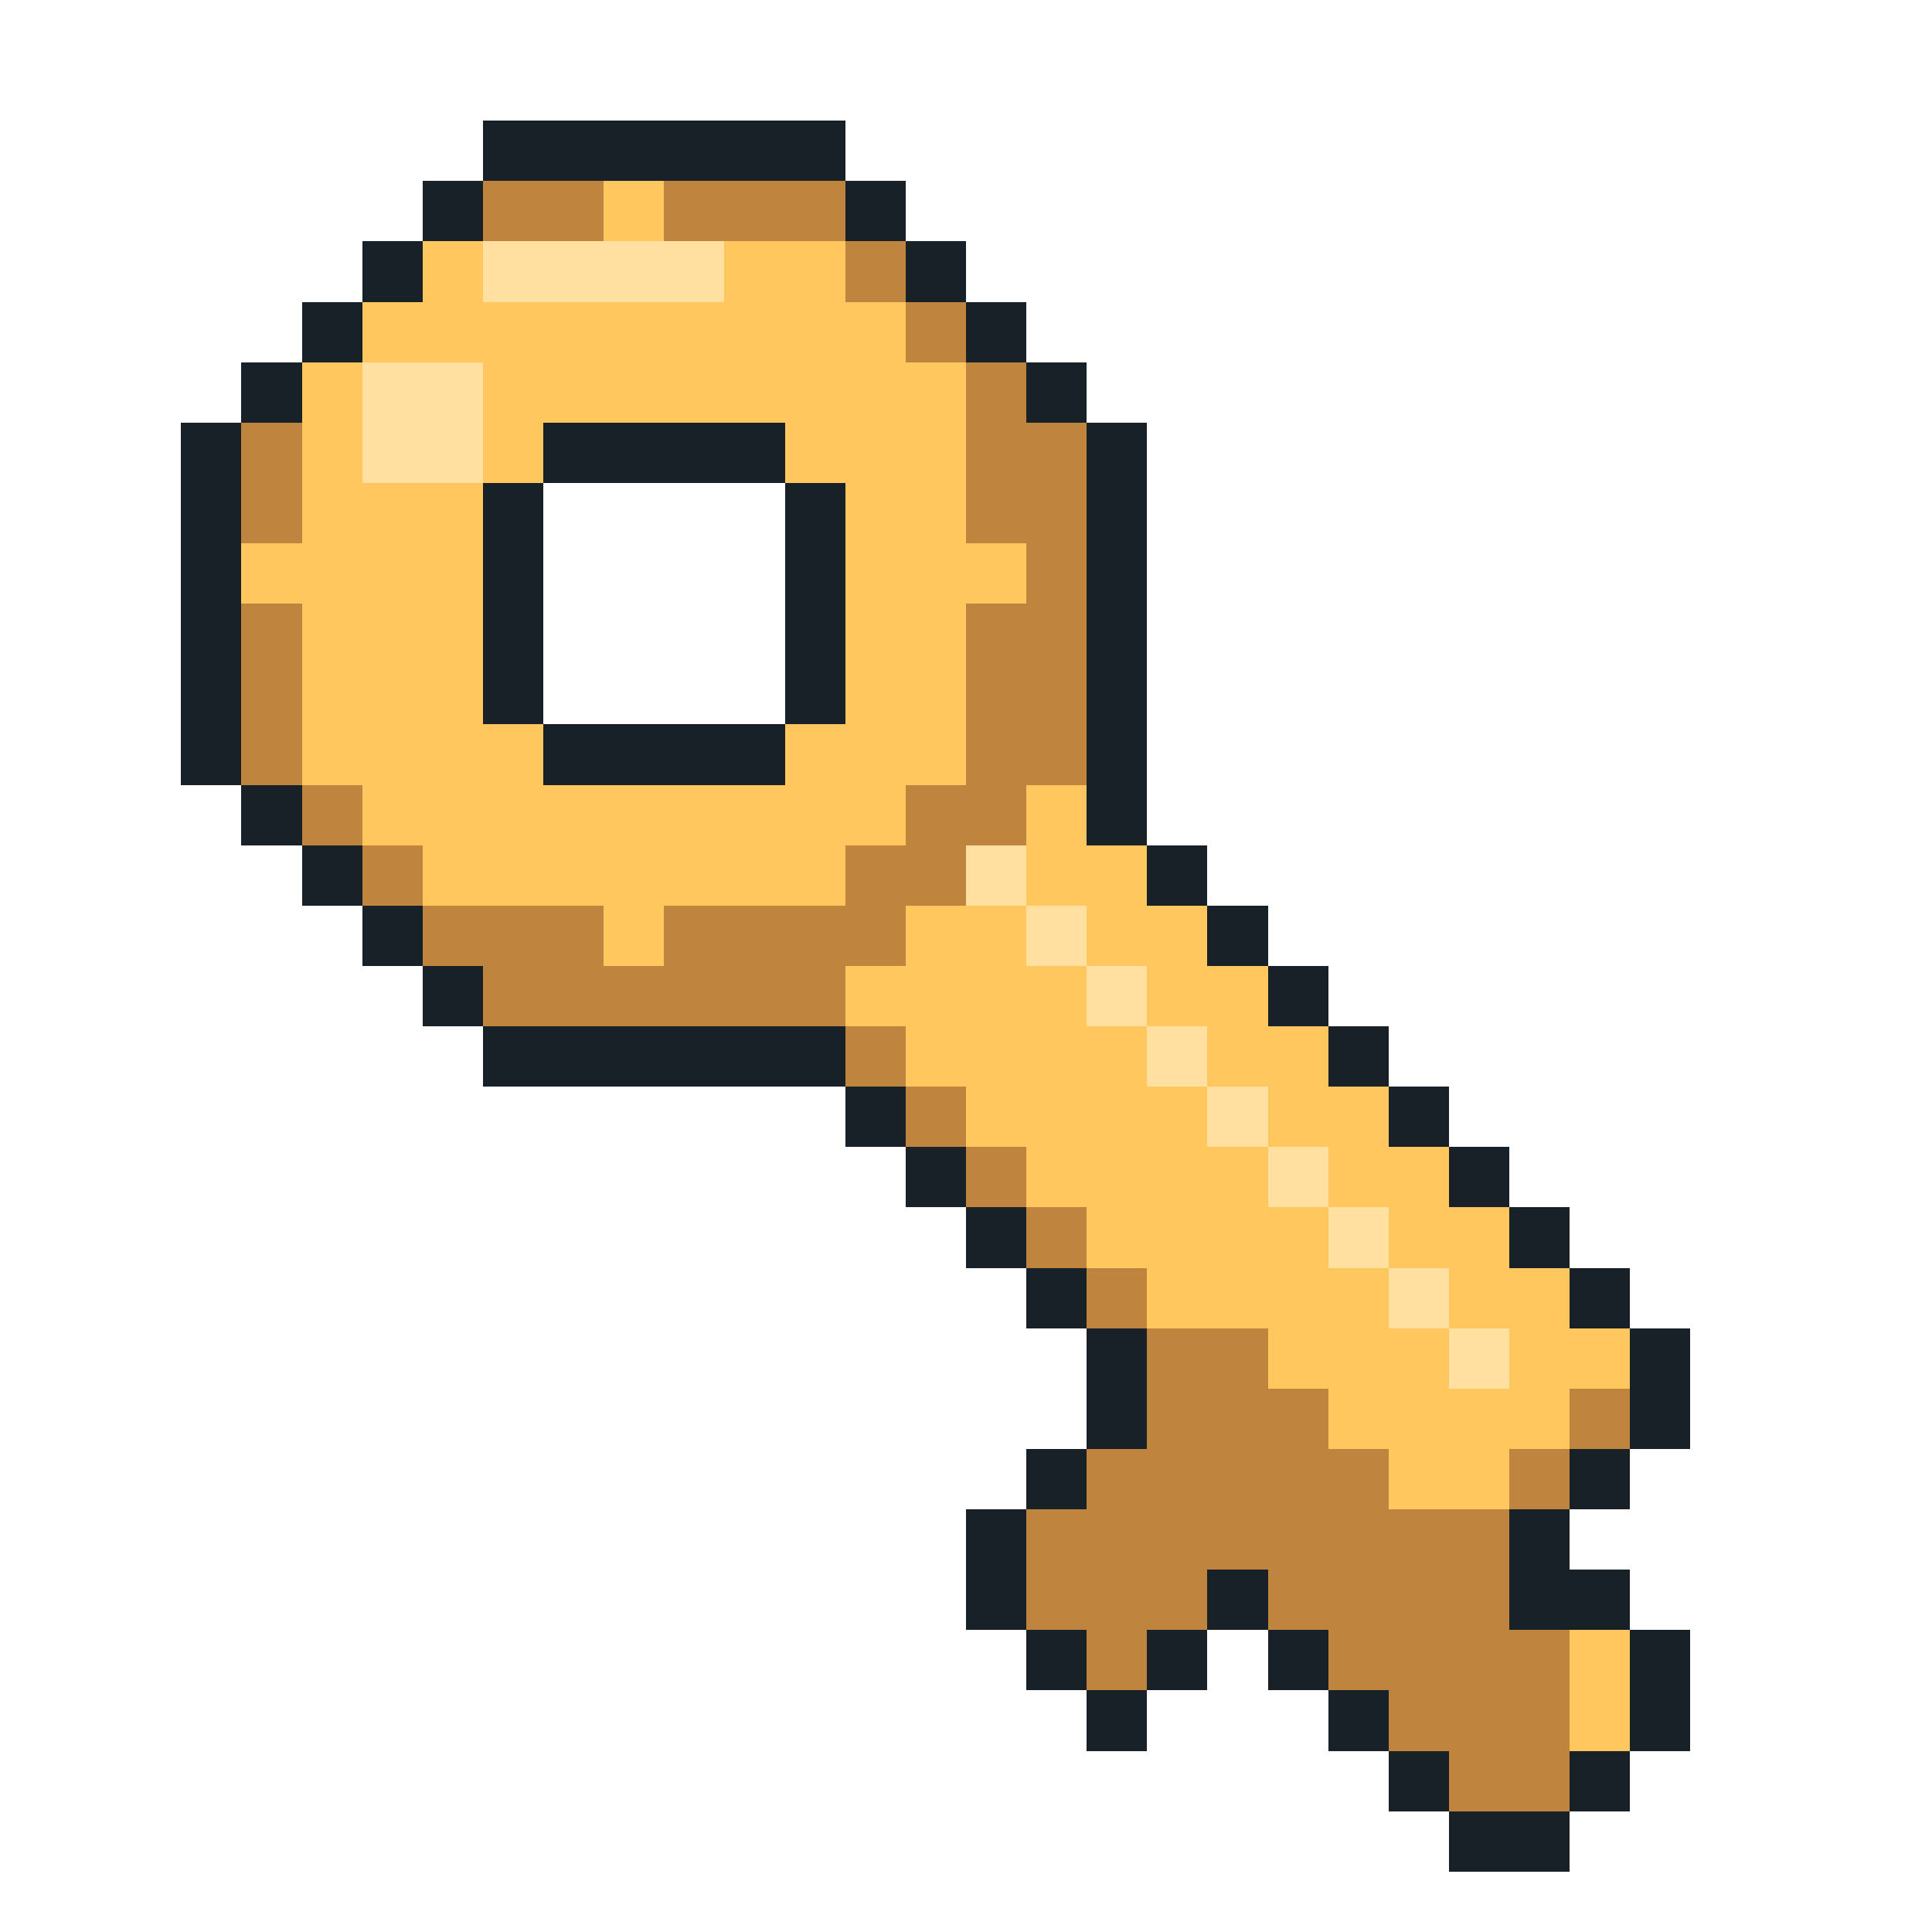
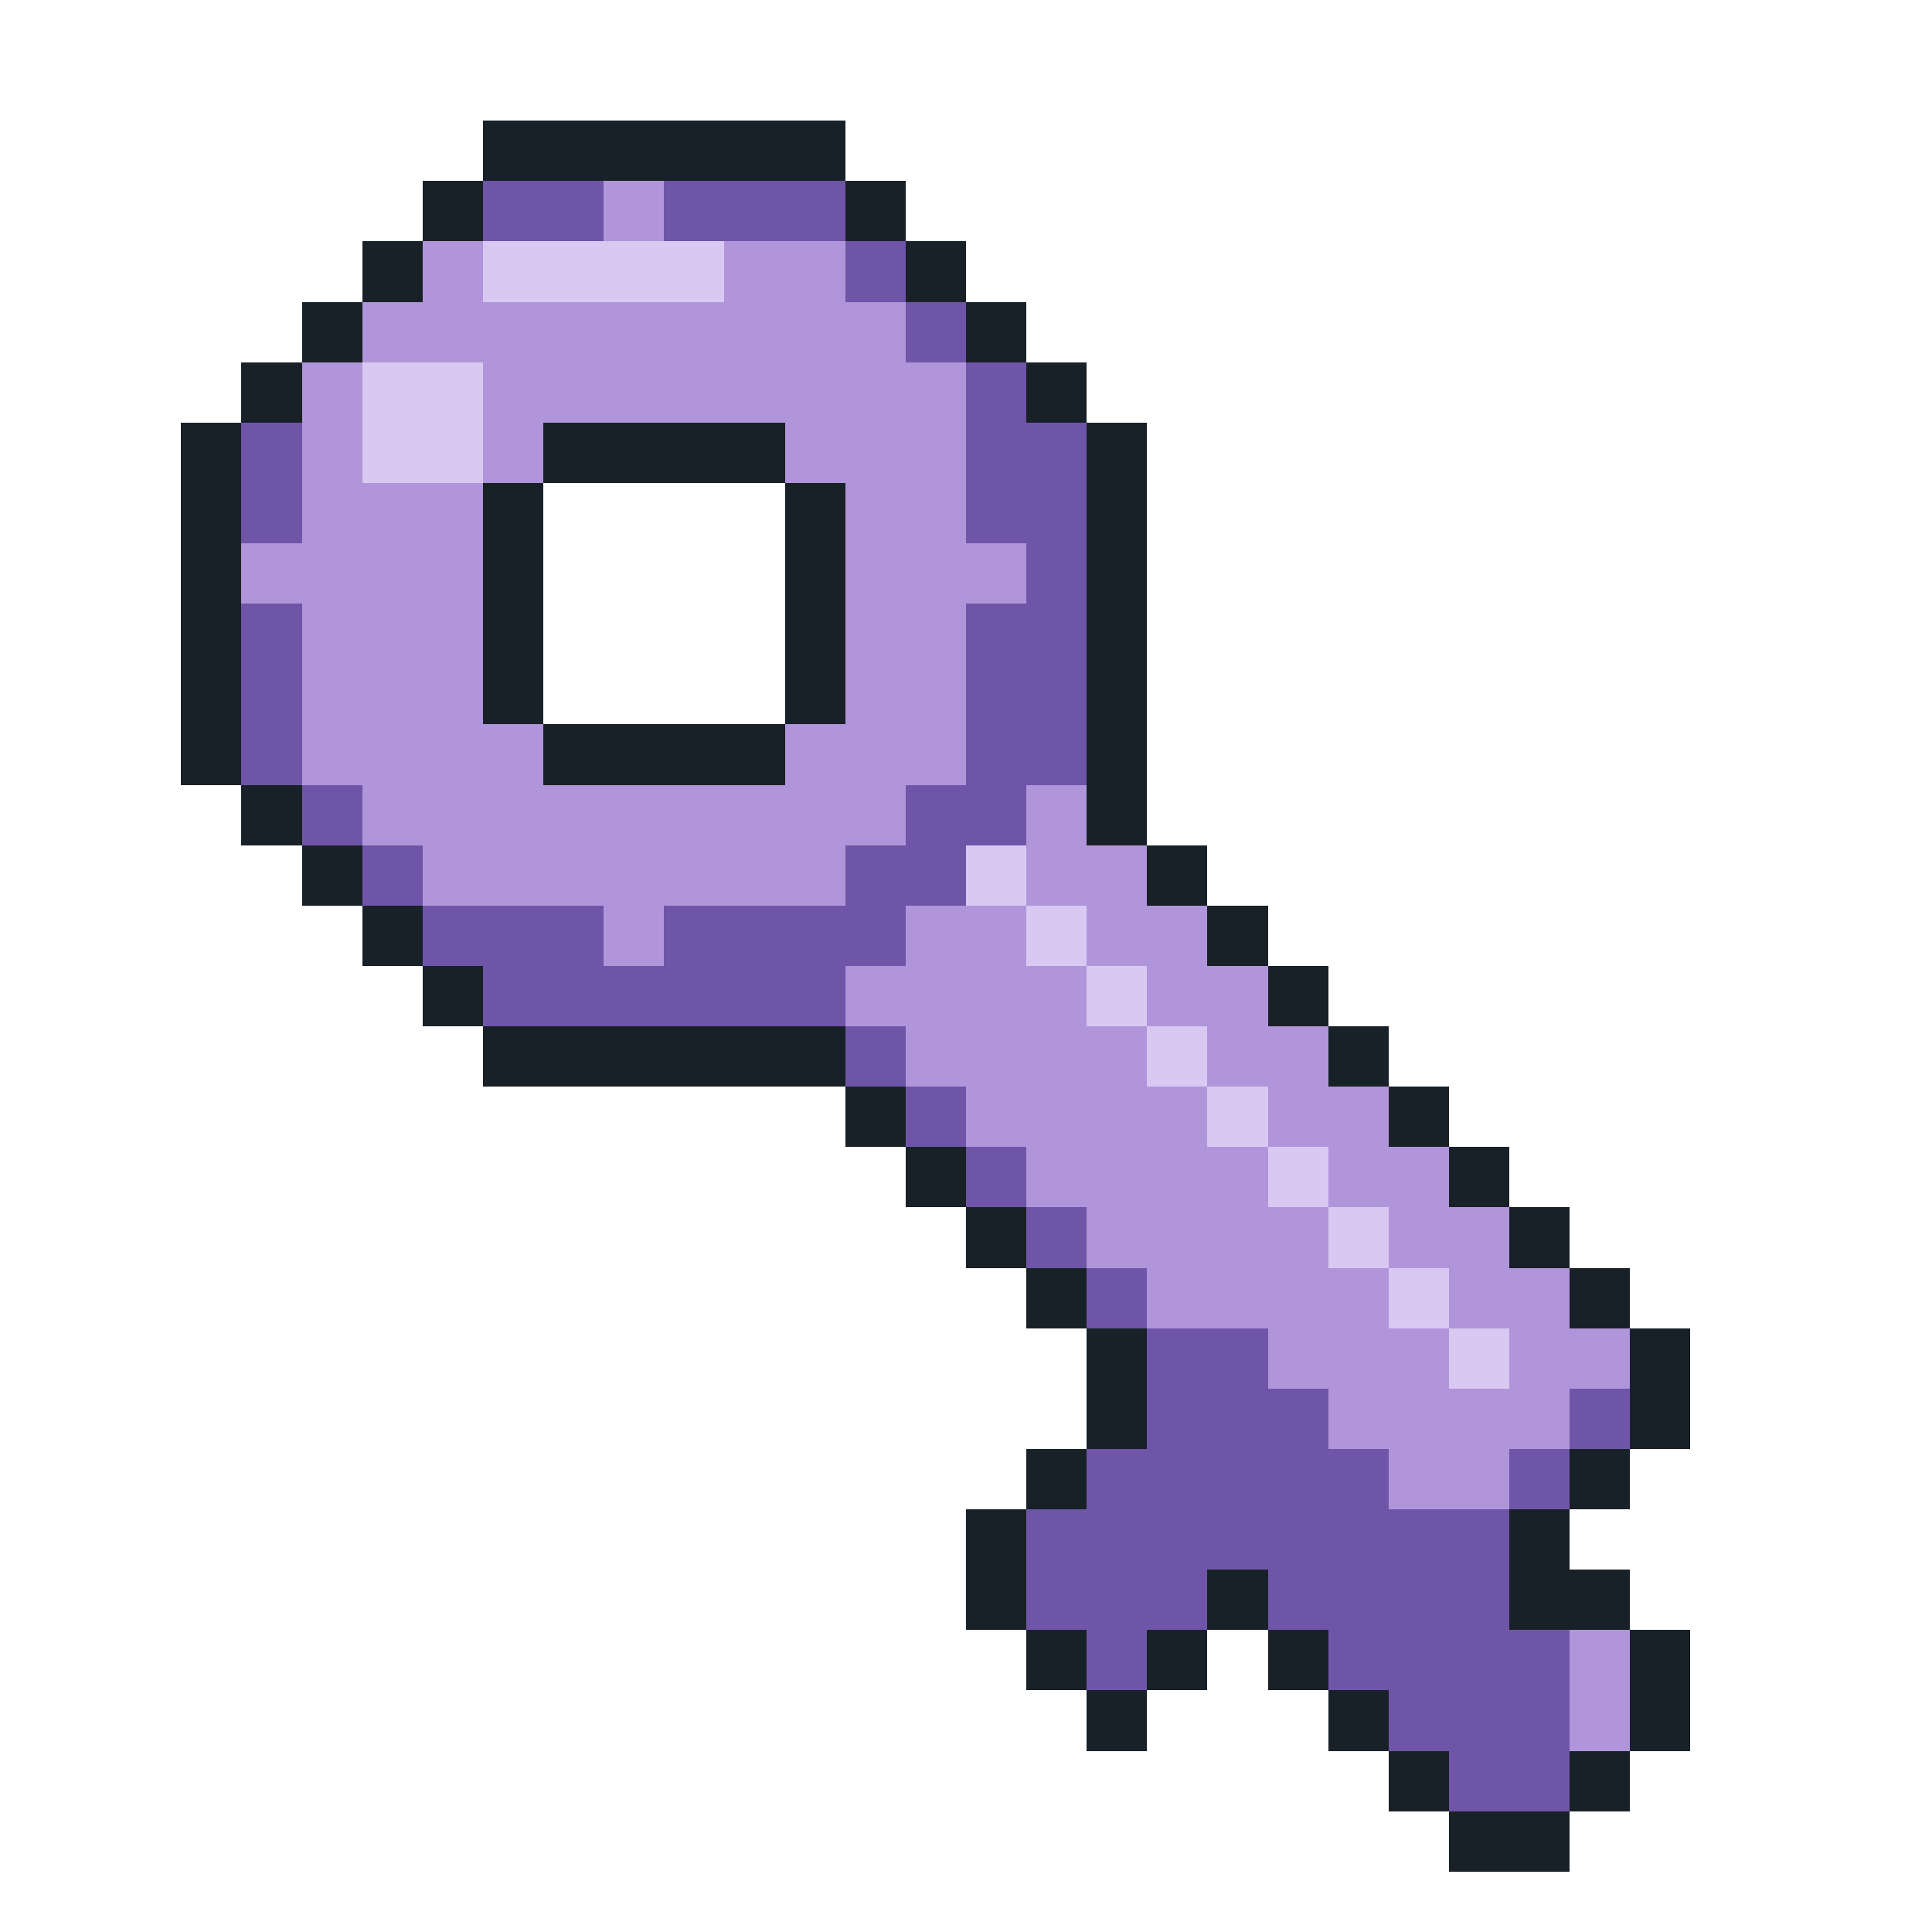
<svg xmlns="http://www.w3.org/2000/svg" width="96" height="96" viewBox="0 0 32 32" shape-rendering="crispEdges">
  <rect x="8" y="2" width="6" height="1" fill="#182127" />
  <rect x="7" y="3" width="1" height="1" fill="#182127" />
-   <rect x="8" y="3" width="2" height="1" fill="#bf843d" />
-   <rect x="10" y="3" width="1" height="1" fill="#ffc75e" />
-   <rect x="11" y="3" width="3" height="1" fill="#bf843d" />
+   <rect x="8" y="3" width="2" height="1" fill="#6f55a8" />
+   <rect x="10" y="3" width="1" height="1" fill="#b095db" />
+   <rect x="11" y="3" width="3" height="1" fill="#6f55a8" />
  <rect x="14" y="3" width="1" height="1" fill="#182127" />
  <rect x="6" y="4" width="1" height="1" fill="#182127" />
-   <rect x="7" y="4" width="1" height="1" fill="#ffc75e" />
-   <rect x="8" y="4" width="4" height="1" fill="#ffe0a0" />
-   <rect x="12" y="4" width="2" height="1" fill="#ffc75e" />
-   <rect x="14" y="4" width="1" height="1" fill="#bf843d" />
+   <rect x="7" y="4" width="1" height="1" fill="#b095db" />
+   <rect x="8" y="4" width="4" height="1" fill="#d9c9f2" />
+   <rect x="12" y="4" width="2" height="1" fill="#b095db" />
+   <rect x="14" y="4" width="1" height="1" fill="#6f55a8" />
  <rect x="15" y="4" width="1" height="1" fill="#182127" />
  <rect x="5" y="5" width="1" height="1" fill="#182127" />
-   <rect x="6" y="5" width="9" height="1" fill="#ffc75e" />
-   <rect x="15" y="5" width="1" height="1" fill="#bf843d" />
+   <rect x="6" y="5" width="9" height="1" fill="#b095db" />
+   <rect x="15" y="5" width="1" height="1" fill="#6f55a8" />
  <rect x="16" y="5" width="1" height="1" fill="#182127" />
  <rect x="4" y="6" width="1" height="1" fill="#182127" />
-   <rect x="5" y="6" width="1" height="1" fill="#ffc75e" />
-   <rect x="6" y="6" width="2" height="1" fill="#ffe0a0" />
-   <rect x="8" y="6" width="8" height="1" fill="#ffc75e" />
-   <rect x="16" y="6" width="1" height="1" fill="#bf843d" />
+   <rect x="5" y="6" width="1" height="1" fill="#b095db" />
+   <rect x="6" y="6" width="2" height="1" fill="#d9c9f2" />
+   <rect x="8" y="6" width="8" height="1" fill="#b095db" />
+   <rect x="16" y="6" width="1" height="1" fill="#6f55a8" />
  <rect x="17" y="6" width="1" height="1" fill="#182127" />
  <rect x="3" y="7" width="1" height="1" fill="#182127" />
-   <rect x="4" y="7" width="1" height="1" fill="#bf843d" />
-   <rect x="5" y="7" width="1" height="1" fill="#ffc75e" />
-   <rect x="6" y="7" width="2" height="1" fill="#ffe0a0" />
-   <rect x="8" y="7" width="1" height="1" fill="#ffc75e" />
+   <rect x="4" y="7" width="1" height="1" fill="#6f55a8" />
+   <rect x="5" y="7" width="1" height="1" fill="#b095db" />
+   <rect x="6" y="7" width="2" height="1" fill="#d9c9f2" />
+   <rect x="8" y="7" width="1" height="1" fill="#b095db" />
  <rect x="9" y="7" width="4" height="1" fill="#182127" />
-   <rect x="13" y="7" width="3" height="1" fill="#ffc75e" />
-   <rect x="16" y="7" width="2" height="1" fill="#bf843d" />
+   <rect x="13" y="7" width="3" height="1" fill="#b095db" />
+   <rect x="16" y="7" width="2" height="1" fill="#6f55a8" />
  <rect x="18" y="7" width="1" height="1" fill="#182127" />
  <rect x="3" y="8" width="1" height="1" fill="#182127" />
-   <rect x="4" y="8" width="1" height="1" fill="#bf843d" />
-   <rect x="5" y="8" width="3" height="1" fill="#ffc75e" />
+   <rect x="4" y="8" width="1" height="1" fill="#6f55a8" />
+   <rect x="5" y="8" width="3" height="1" fill="#b095db" />
  <rect x="8" y="8" width="1" height="1" fill="#182127" />
  <rect x="13" y="8" width="1" height="1" fill="#182127" />
-   <rect x="14" y="8" width="2" height="1" fill="#ffc75e" />
-   <rect x="16" y="8" width="2" height="1" fill="#bf843d" />
+   <rect x="14" y="8" width="2" height="1" fill="#b095db" />
+   <rect x="16" y="8" width="2" height="1" fill="#6f55a8" />
  <rect x="18" y="8" width="1" height="1" fill="#182127" />
  <rect x="3" y="9" width="1" height="1" fill="#182127" />
-   <rect x="4" y="9" width="4" height="1" fill="#ffc75e" />
+   <rect x="4" y="9" width="4" height="1" fill="#b095db" />
  <rect x="8" y="9" width="1" height="1" fill="#182127" />
  <rect x="13" y="9" width="1" height="1" fill="#182127" />
-   <rect x="14" y="9" width="3" height="1" fill="#ffc75e" />
-   <rect x="17" y="9" width="1" height="1" fill="#bf843d" />
+   <rect x="14" y="9" width="3" height="1" fill="#b095db" />
+   <rect x="17" y="9" width="1" height="1" fill="#6f55a8" />
  <rect x="18" y="9" width="1" height="1" fill="#182127" />
  <rect x="3" y="10" width="1" height="1" fill="#182127" />
-   <rect x="4" y="10" width="1" height="1" fill="#bf843d" />
-   <rect x="5" y="10" width="3" height="1" fill="#ffc75e" />
+   <rect x="4" y="10" width="1" height="1" fill="#6f55a8" />
+   <rect x="5" y="10" width="3" height="1" fill="#b095db" />
  <rect x="8" y="10" width="1" height="1" fill="#182127" />
  <rect x="13" y="10" width="1" height="1" fill="#182127" />
-   <rect x="14" y="10" width="2" height="1" fill="#ffc75e" />
-   <rect x="16" y="10" width="2" height="1" fill="#bf843d" />
+   <rect x="14" y="10" width="2" height="1" fill="#b095db" />
+   <rect x="16" y="10" width="2" height="1" fill="#6f55a8" />
  <rect x="18" y="10" width="1" height="1" fill="#182127" />
  <rect x="3" y="11" width="1" height="1" fill="#182127" />
-   <rect x="4" y="11" width="1" height="1" fill="#bf843d" />
-   <rect x="5" y="11" width="3" height="1" fill="#ffc75e" />
+   <rect x="4" y="11" width="1" height="1" fill="#6f55a8" />
+   <rect x="5" y="11" width="3" height="1" fill="#b095db" />
  <rect x="8" y="11" width="1" height="1" fill="#182127" />
  <rect x="13" y="11" width="1" height="1" fill="#182127" />
-   <rect x="14" y="11" width="2" height="1" fill="#ffc75e" />
-   <rect x="16" y="11" width="2" height="1" fill="#bf843d" />
+   <rect x="14" y="11" width="2" height="1" fill="#b095db" />
+   <rect x="16" y="11" width="2" height="1" fill="#6f55a8" />
  <rect x="18" y="11" width="1" height="1" fill="#182127" />
  <rect x="3" y="12" width="1" height="1" fill="#182127" />
-   <rect x="4" y="12" width="1" height="1" fill="#bf843d" />
-   <rect x="5" y="12" width="4" height="1" fill="#ffc75e" />
+   <rect x="4" y="12" width="1" height="1" fill="#6f55a8" />
+   <rect x="5" y="12" width="4" height="1" fill="#b095db" />
  <rect x="9" y="12" width="4" height="1" fill="#182127" />
-   <rect x="13" y="12" width="3" height="1" fill="#ffc75e" />
-   <rect x="16" y="12" width="2" height="1" fill="#bf843d" />
+   <rect x="13" y="12" width="3" height="1" fill="#b095db" />
+   <rect x="16" y="12" width="2" height="1" fill="#6f55a8" />
  <rect x="18" y="12" width="1" height="1" fill="#182127" />
  <rect x="4" y="13" width="1" height="1" fill="#182127" />
-   <rect x="5" y="13" width="1" height="1" fill="#bf843d" />
-   <rect x="6" y="13" width="9" height="1" fill="#ffc75e" />
-   <rect x="15" y="13" width="2" height="1" fill="#bf843d" />
-   <rect x="17" y="13" width="1" height="1" fill="#ffc75e" />
+   <rect x="5" y="13" width="1" height="1" fill="#6f55a8" />
+   <rect x="6" y="13" width="9" height="1" fill="#b095db" />
+   <rect x="15" y="13" width="2" height="1" fill="#6f55a8" />
+   <rect x="17" y="13" width="1" height="1" fill="#b095db" />
  <rect x="18" y="13" width="1" height="1" fill="#182127" />
  <rect x="5" y="14" width="1" height="1" fill="#182127" />
-   <rect x="6" y="14" width="1" height="1" fill="#bf843d" />
-   <rect x="7" y="14" width="7" height="1" fill="#ffc75e" />
-   <rect x="14" y="14" width="2" height="1" fill="#bf843d" />
-   <rect x="16" y="14" width="1" height="1" fill="#ffe0a0" />
-   <rect x="17" y="14" width="2" height="1" fill="#ffc75e" />
+   <rect x="6" y="14" width="1" height="1" fill="#6f55a8" />
+   <rect x="7" y="14" width="7" height="1" fill="#b095db" />
+   <rect x="14" y="14" width="2" height="1" fill="#6f55a8" />
+   <rect x="16" y="14" width="1" height="1" fill="#d9c9f2" />
+   <rect x="17" y="14" width="2" height="1" fill="#b095db" />
  <rect x="19" y="14" width="1" height="1" fill="#182127" />
  <rect x="6" y="15" width="1" height="1" fill="#182127" />
-   <rect x="7" y="15" width="3" height="1" fill="#bf843d" />
-   <rect x="10" y="15" width="1" height="1" fill="#ffc75e" />
-   <rect x="11" y="15" width="4" height="1" fill="#bf843d" />
-   <rect x="15" y="15" width="2" height="1" fill="#ffc75e" />
-   <rect x="17" y="15" width="1" height="1" fill="#ffe0a0" />
-   <rect x="18" y="15" width="2" height="1" fill="#ffc75e" />
+   <rect x="7" y="15" width="3" height="1" fill="#6f55a8" />
+   <rect x="10" y="15" width="1" height="1" fill="#b095db" />
+   <rect x="11" y="15" width="4" height="1" fill="#6f55a8" />
+   <rect x="15" y="15" width="2" height="1" fill="#b095db" />
+   <rect x="17" y="15" width="1" height="1" fill="#d9c9f2" />
+   <rect x="18" y="15" width="2" height="1" fill="#b095db" />
  <rect x="20" y="15" width="1" height="1" fill="#182127" />
  <rect x="7" y="16" width="1" height="1" fill="#182127" />
-   <rect x="8" y="16" width="6" height="1" fill="#bf843d" />
-   <rect x="14" y="16" width="4" height="1" fill="#ffc75e" />
-   <rect x="18" y="16" width="1" height="1" fill="#ffe0a0" />
-   <rect x="19" y="16" width="2" height="1" fill="#ffc75e" />
+   <rect x="8" y="16" width="6" height="1" fill="#6f55a8" />
+   <rect x="14" y="16" width="4" height="1" fill="#b095db" />
+   <rect x="18" y="16" width="1" height="1" fill="#d9c9f2" />
+   <rect x="19" y="16" width="2" height="1" fill="#b095db" />
  <rect x="21" y="16" width="1" height="1" fill="#182127" />
  <rect x="8" y="17" width="6" height="1" fill="#182127" />
-   <rect x="14" y="17" width="1" height="1" fill="#bf843d" />
-   <rect x="15" y="17" width="4" height="1" fill="#ffc75e" />
-   <rect x="19" y="17" width="1" height="1" fill="#ffe0a0" />
-   <rect x="20" y="17" width="2" height="1" fill="#ffc75e" />
+   <rect x="14" y="17" width="1" height="1" fill="#6f55a8" />
+   <rect x="15" y="17" width="4" height="1" fill="#b095db" />
+   <rect x="19" y="17" width="1" height="1" fill="#d9c9f2" />
+   <rect x="20" y="17" width="2" height="1" fill="#b095db" />
  <rect x="22" y="17" width="1" height="1" fill="#182127" />
  <rect x="14" y="18" width="1" height="1" fill="#182127" />
-   <rect x="15" y="18" width="1" height="1" fill="#bf843d" />
-   <rect x="16" y="18" width="4" height="1" fill="#ffc75e" />
-   <rect x="20" y="18" width="1" height="1" fill="#ffe0a0" />
-   <rect x="21" y="18" width="2" height="1" fill="#ffc75e" />
+   <rect x="15" y="18" width="1" height="1" fill="#6f55a8" />
+   <rect x="16" y="18" width="4" height="1" fill="#b095db" />
+   <rect x="20" y="18" width="1" height="1" fill="#d9c9f2" />
+   <rect x="21" y="18" width="2" height="1" fill="#b095db" />
  <rect x="23" y="18" width="1" height="1" fill="#182127" />
  <rect x="15" y="19" width="1" height="1" fill="#182127" />
-   <rect x="16" y="19" width="1" height="1" fill="#bf843d" />
-   <rect x="17" y="19" width="4" height="1" fill="#ffc75e" />
-   <rect x="21" y="19" width="1" height="1" fill="#ffe0a0" />
-   <rect x="22" y="19" width="2" height="1" fill="#ffc75e" />
+   <rect x="16" y="19" width="1" height="1" fill="#6f55a8" />
+   <rect x="17" y="19" width="4" height="1" fill="#b095db" />
+   <rect x="21" y="19" width="1" height="1" fill="#d9c9f2" />
+   <rect x="22" y="19" width="2" height="1" fill="#b095db" />
  <rect x="24" y="19" width="1" height="1" fill="#182127" />
  <rect x="16" y="20" width="1" height="1" fill="#182127" />
-   <rect x="17" y="20" width="1" height="1" fill="#bf843d" />
-   <rect x="18" y="20" width="4" height="1" fill="#ffc75e" />
-   <rect x="22" y="20" width="1" height="1" fill="#ffe0a0" />
-   <rect x="23" y="20" width="2" height="1" fill="#ffc75e" />
+   <rect x="17" y="20" width="1" height="1" fill="#6f55a8" />
+   <rect x="18" y="20" width="4" height="1" fill="#b095db" />
+   <rect x="22" y="20" width="1" height="1" fill="#d9c9f2" />
+   <rect x="23" y="20" width="2" height="1" fill="#b095db" />
  <rect x="25" y="20" width="1" height="1" fill="#182127" />
  <rect x="17" y="21" width="1" height="1" fill="#182127" />
-   <rect x="18" y="21" width="1" height="1" fill="#bf843d" />
-   <rect x="19" y="21" width="4" height="1" fill="#ffc75e" />
-   <rect x="23" y="21" width="1" height="1" fill="#ffe0a0" />
-   <rect x="24" y="21" width="2" height="1" fill="#ffc75e" />
+   <rect x="18" y="21" width="1" height="1" fill="#6f55a8" />
+   <rect x="19" y="21" width="4" height="1" fill="#b095db" />
+   <rect x="23" y="21" width="1" height="1" fill="#d9c9f2" />
+   <rect x="24" y="21" width="2" height="1" fill="#b095db" />
  <rect x="26" y="21" width="1" height="1" fill="#182127" />
  <rect x="18" y="22" width="1" height="1" fill="#182127" />
-   <rect x="19" y="22" width="2" height="1" fill="#bf843d" />
-   <rect x="21" y="22" width="3" height="1" fill="#ffc75e" />
-   <rect x="24" y="22" width="1" height="1" fill="#ffe0a0" />
-   <rect x="25" y="22" width="2" height="1" fill="#ffc75e" />
+   <rect x="19" y="22" width="2" height="1" fill="#6f55a8" />
+   <rect x="21" y="22" width="3" height="1" fill="#b095db" />
+   <rect x="24" y="22" width="1" height="1" fill="#d9c9f2" />
+   <rect x="25" y="22" width="2" height="1" fill="#b095db" />
  <rect x="27" y="22" width="1" height="1" fill="#182127" />
  <rect x="18" y="23" width="1" height="1" fill="#182127" />
-   <rect x="19" y="23" width="3" height="1" fill="#bf843d" />
-   <rect x="22" y="23" width="4" height="1" fill="#ffc75e" />
-   <rect x="26" y="23" width="1" height="1" fill="#bf843d" />
+   <rect x="19" y="23" width="3" height="1" fill="#6f55a8" />
+   <rect x="22" y="23" width="4" height="1" fill="#b095db" />
+   <rect x="26" y="23" width="1" height="1" fill="#6f55a8" />
  <rect x="27" y="23" width="1" height="1" fill="#182127" />
  <rect x="17" y="24" width="1" height="1" fill="#182127" />
-   <rect x="18" y="24" width="5" height="1" fill="#bf843d" />
-   <rect x="23" y="24" width="2" height="1" fill="#ffc75e" />
-   <rect x="25" y="24" width="1" height="1" fill="#bf843d" />
+   <rect x="18" y="24" width="5" height="1" fill="#6f55a8" />
+   <rect x="23" y="24" width="2" height="1" fill="#b095db" />
+   <rect x="25" y="24" width="1" height="1" fill="#6f55a8" />
  <rect x="26" y="24" width="1" height="1" fill="#182127" />
  <rect x="16" y="25" width="1" height="1" fill="#182127" />
-   <rect x="17" y="25" width="8" height="1" fill="#bf843d" />
+   <rect x="17" y="25" width="8" height="1" fill="#6f55a8" />
  <rect x="25" y="25" width="1" height="1" fill="#182127" />
  <rect x="16" y="26" width="1" height="1" fill="#182127" />
-   <rect x="17" y="26" width="3" height="1" fill="#bf843d" />
+   <rect x="17" y="26" width="3" height="1" fill="#6f55a8" />
  <rect x="20" y="26" width="1" height="1" fill="#182127" />
-   <rect x="21" y="26" width="4" height="1" fill="#bf843d" />
+   <rect x="21" y="26" width="4" height="1" fill="#6f55a8" />
  <rect x="25" y="26" width="2" height="1" fill="#182127" />
  <rect x="17" y="27" width="1" height="1" fill="#182127" />
-   <rect x="18" y="27" width="1" height="1" fill="#bf843d" />
+   <rect x="18" y="27" width="1" height="1" fill="#6f55a8" />
  <rect x="19" y="27" width="1" height="1" fill="#182127" />
  <rect x="21" y="27" width="1" height="1" fill="#182127" />
-   <rect x="22" y="27" width="4" height="1" fill="#bf843d" />
-   <rect x="26" y="27" width="1" height="1" fill="#ffc75e" />
+   <rect x="22" y="27" width="4" height="1" fill="#6f55a8" />
+   <rect x="26" y="27" width="1" height="1" fill="#b095db" />
  <rect x="27" y="27" width="1" height="1" fill="#182127" />
  <rect x="18" y="28" width="1" height="1" fill="#182127" />
  <rect x="22" y="28" width="1" height="1" fill="#182127" />
-   <rect x="23" y="28" width="3" height="1" fill="#bf843d" />
-   <rect x="26" y="28" width="1" height="1" fill="#ffc75e" />
+   <rect x="23" y="28" width="3" height="1" fill="#6f55a8" />
+   <rect x="26" y="28" width="1" height="1" fill="#b095db" />
  <rect x="27" y="28" width="1" height="1" fill="#182127" />
  <rect x="23" y="29" width="1" height="1" fill="#182127" />
-   <rect x="24" y="29" width="2" height="1" fill="#bf843d" />
+   <rect x="24" y="29" width="2" height="1" fill="#6f55a8" />
  <rect x="26" y="29" width="1" height="1" fill="#182127" />
  <rect x="24" y="30" width="2" height="1" fill="#182127" />
</svg>
